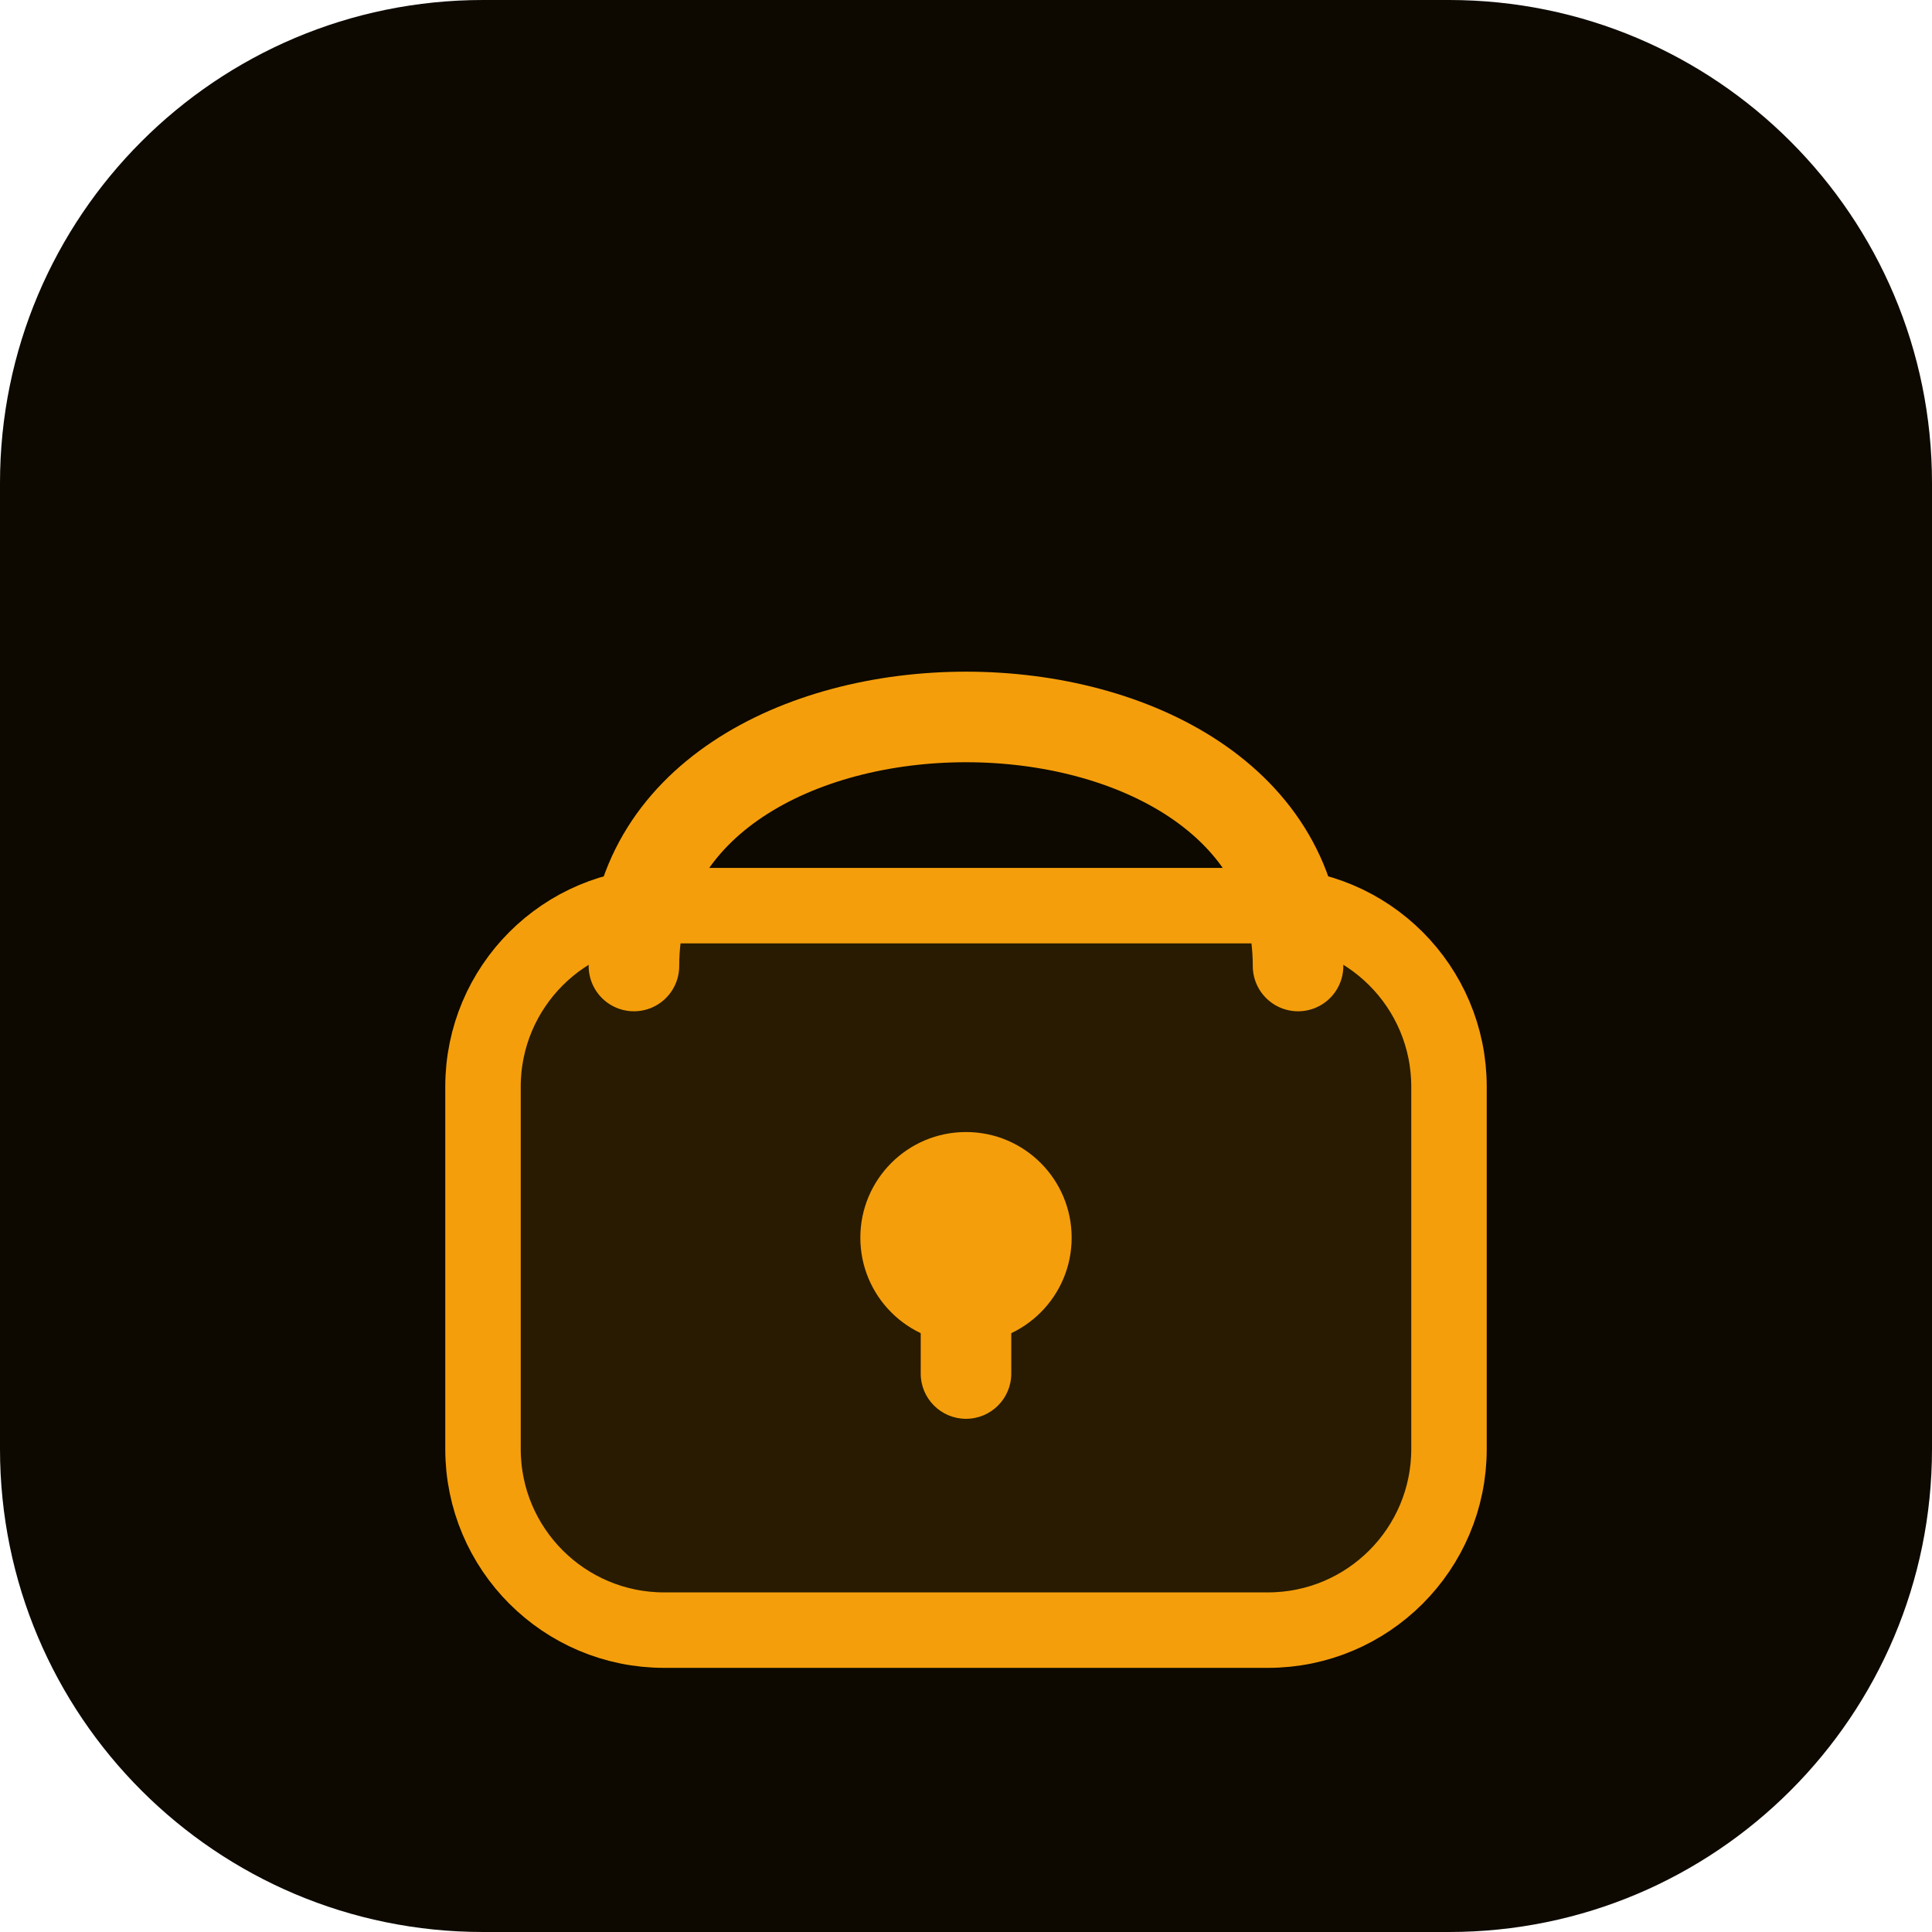
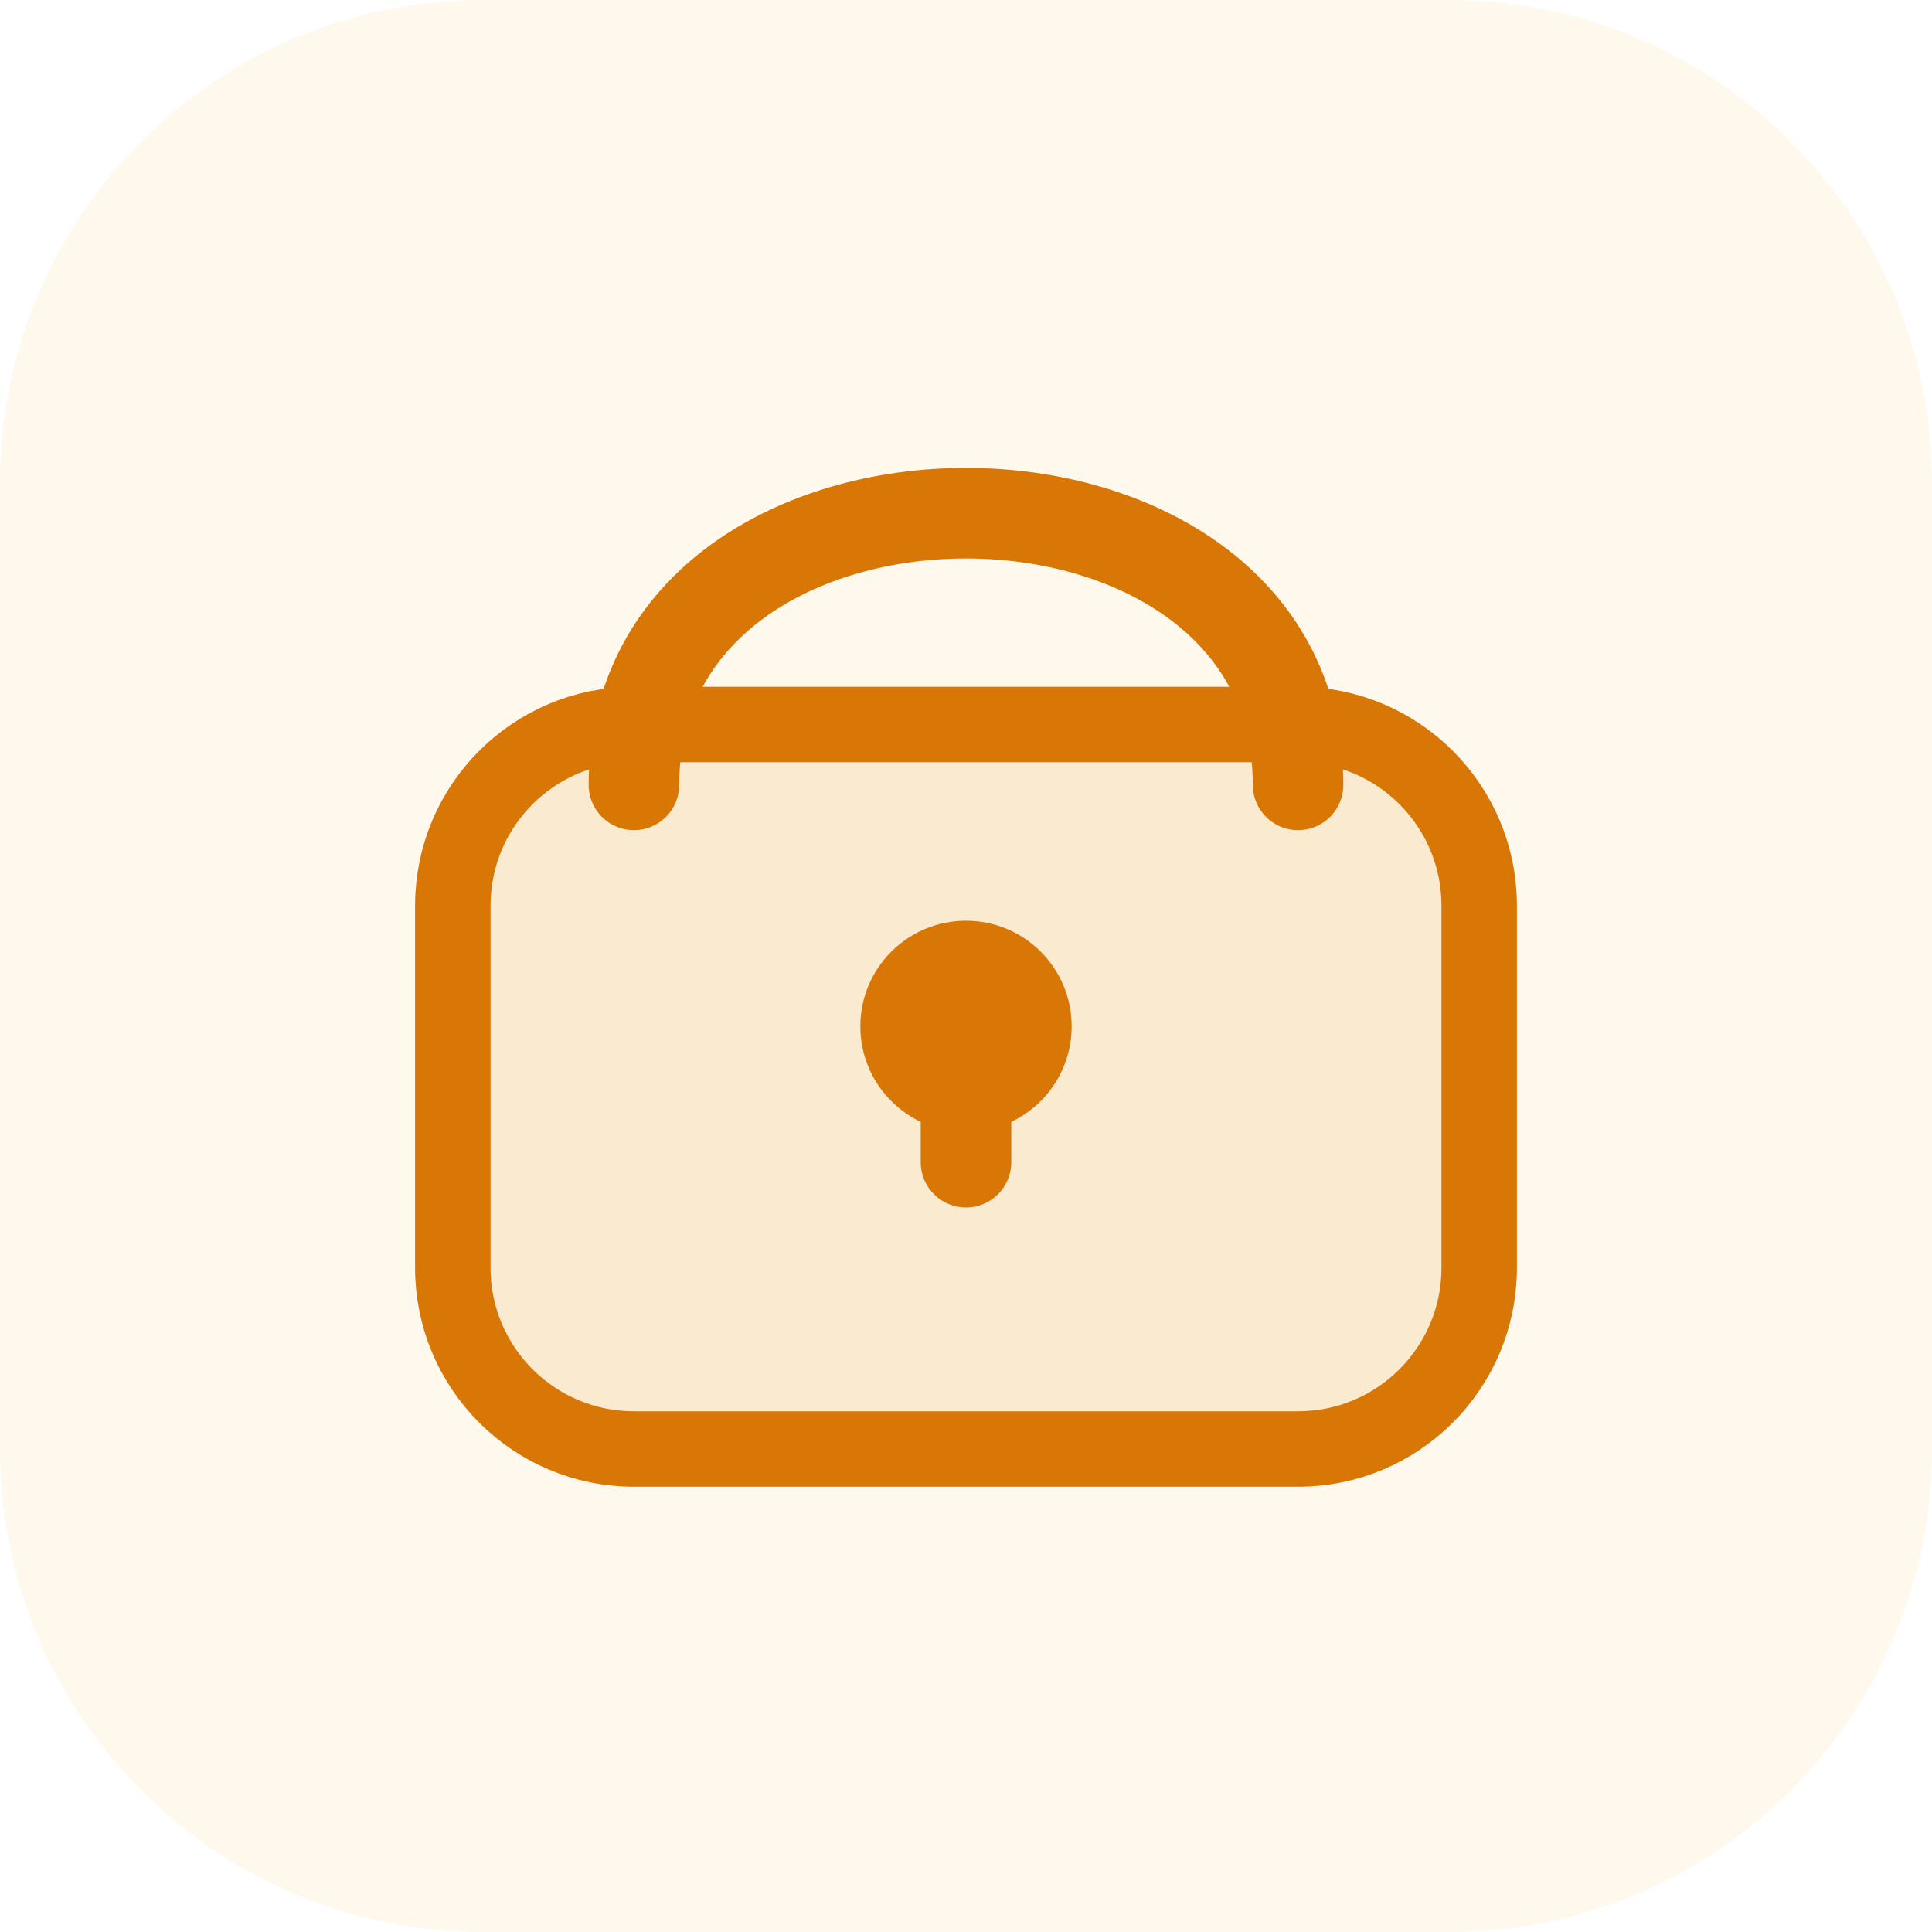
<svg xmlns="http://www.w3.org/2000/svg" viewBox="0 0 64 64" fill="none">
-   <rect width="64" height="64" rx="16" fill="#0D0900" />
-   <path d="M21 32 C21 21 43 21 43 32" stroke="#F59E0B" stroke-width="3" stroke-linecap="round" />
-   <rect x="16" y="30" width="32" height="24" rx="6" fill="#F59E0B" fill-opacity="0.12" stroke="#F59E0B" stroke-width="2.5" />
-   <circle cx="32" cy="41" r="3.5" fill="#F59E0B" />
-   <rect x="30.5" y="41" width="3" height="6" rx="1.5" fill="#F59E0B" />
+   <rect width="64" height="64" rx="16" fill="#FEF9EC" />
+   <path d="M21 26 C21 14 43 14 43 26" stroke="#D97706" stroke-width="3" stroke-linecap="round" />
+   <rect x="15" y="24" width="34" height="24" rx="6" fill="#D97706" fill-opacity="0.12" stroke="#D97706" stroke-width="2.5" />
+   <circle cx="32" cy="34" r="3.5" fill="#D97706" />
+   <rect x="30.5" y="34" width="3" height="6" rx="1.5" fill="#D97706" />
</svg>
